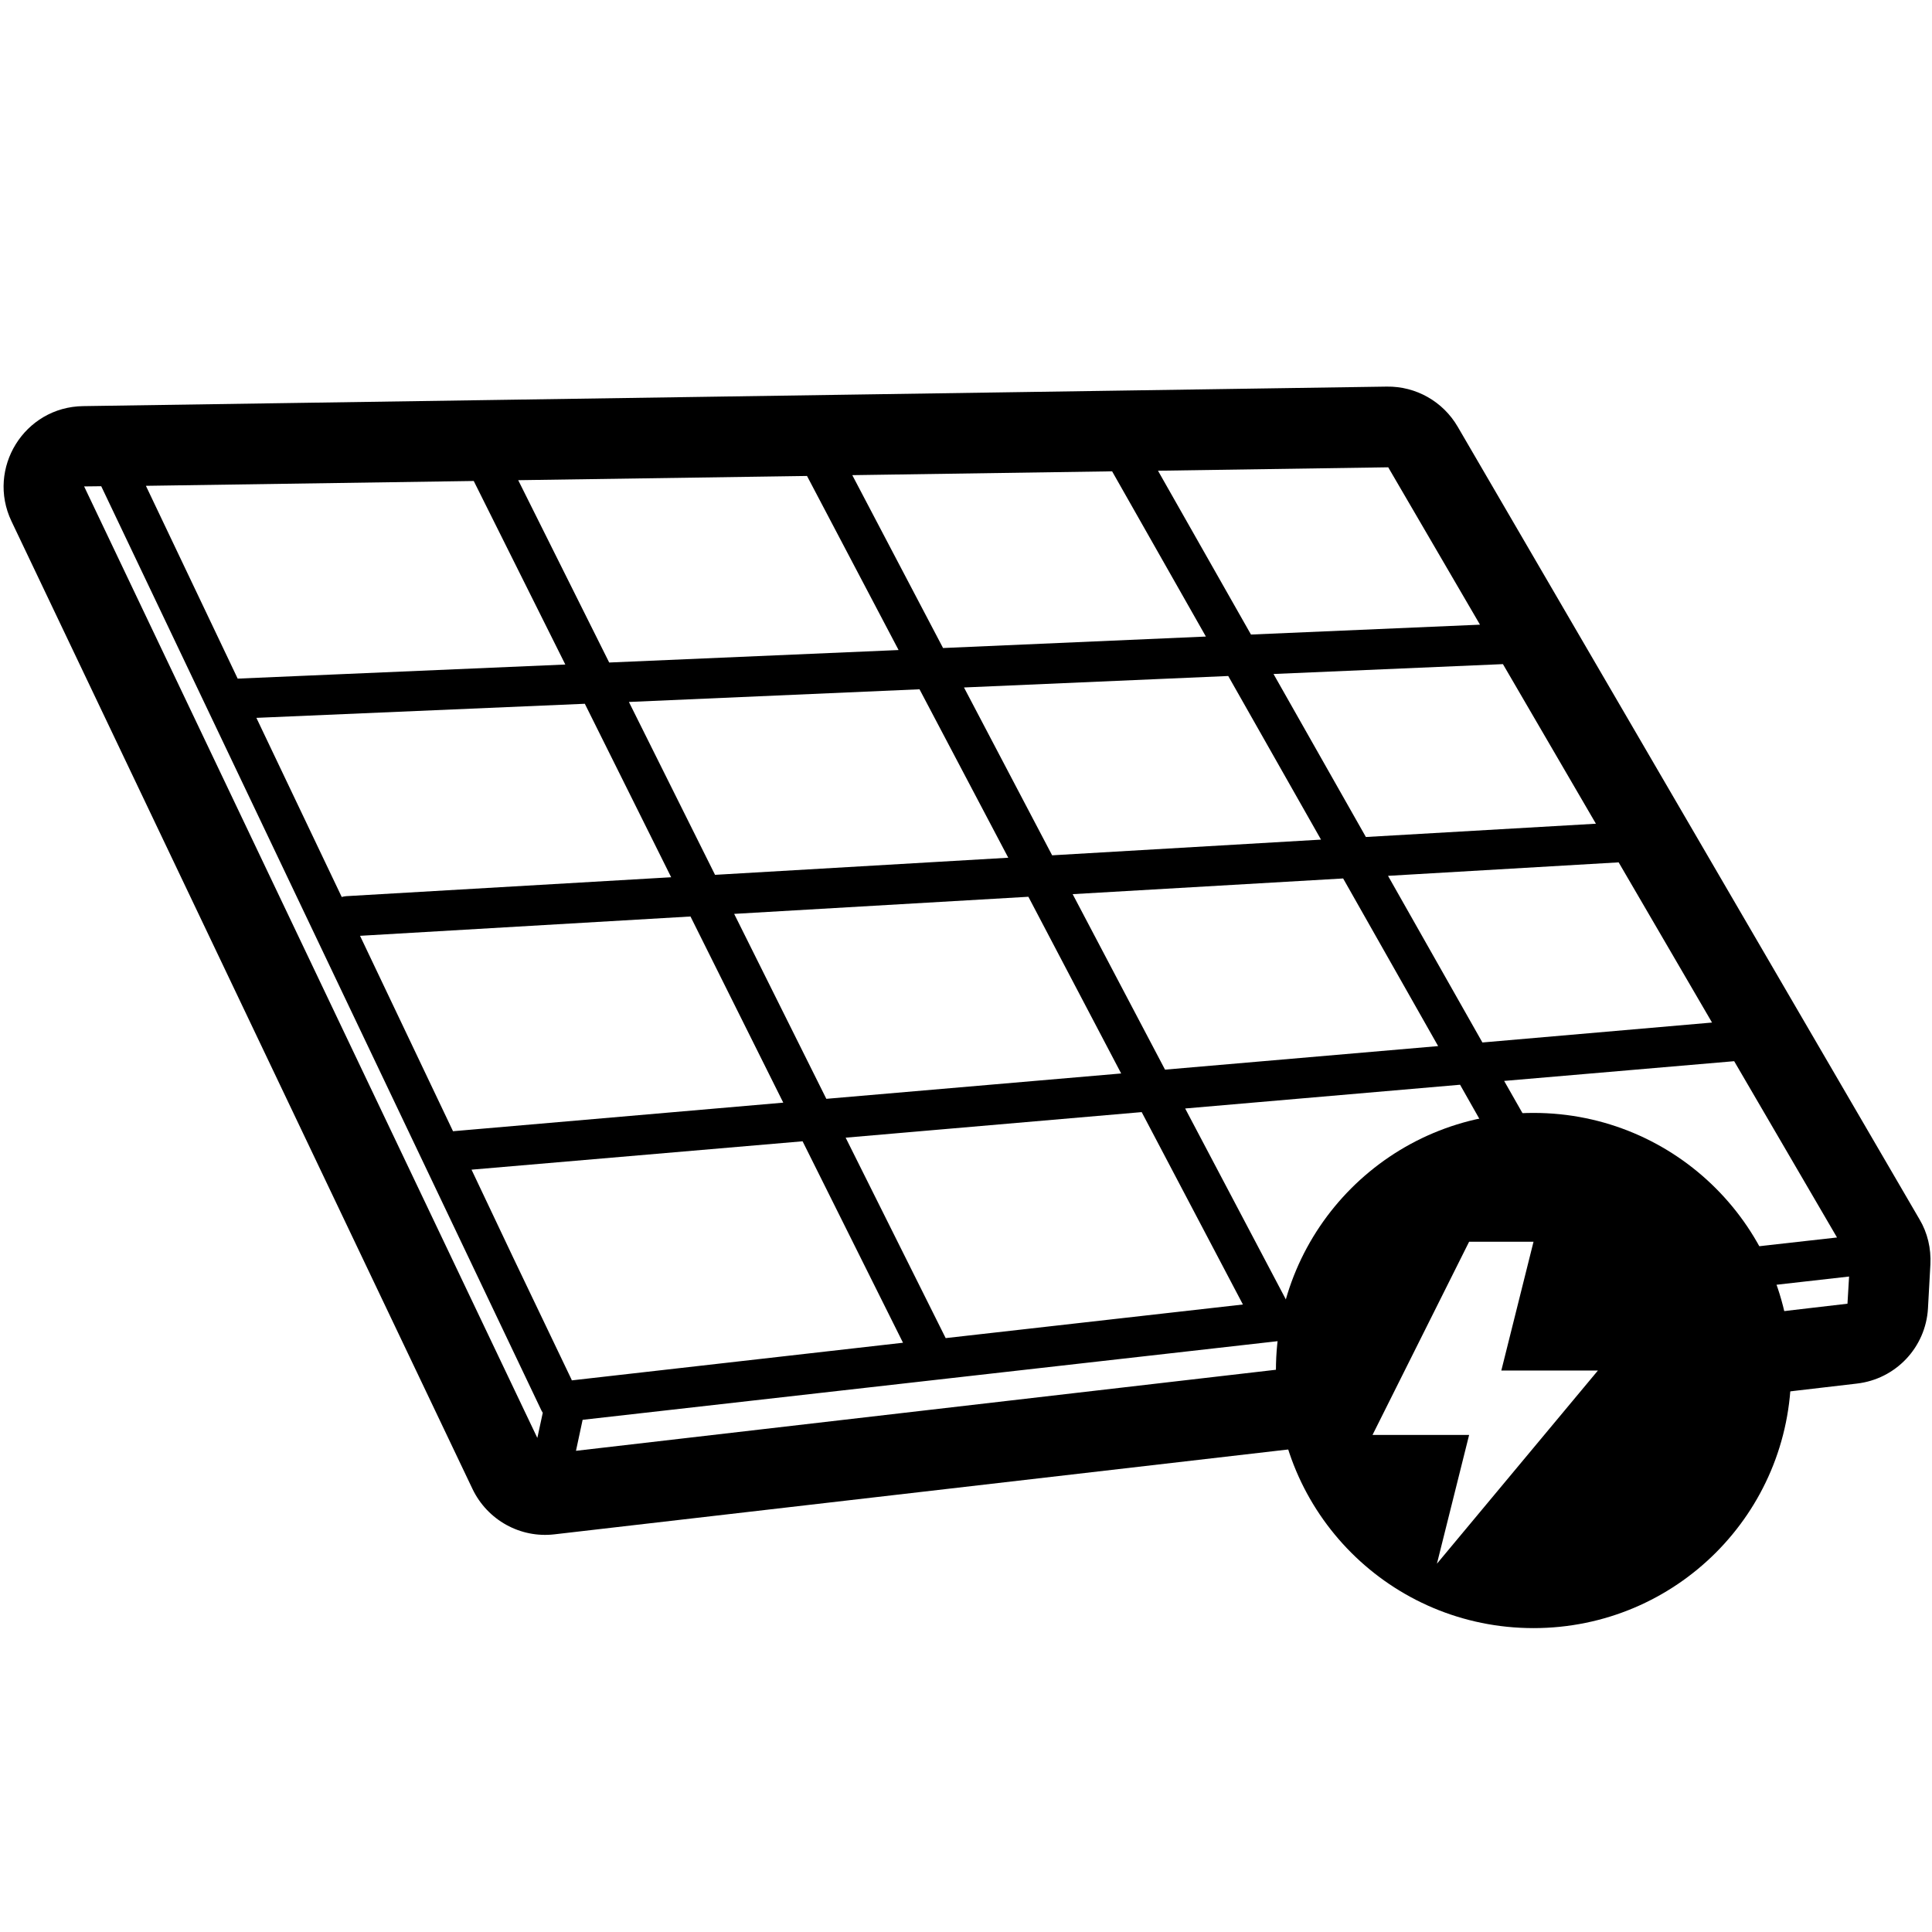
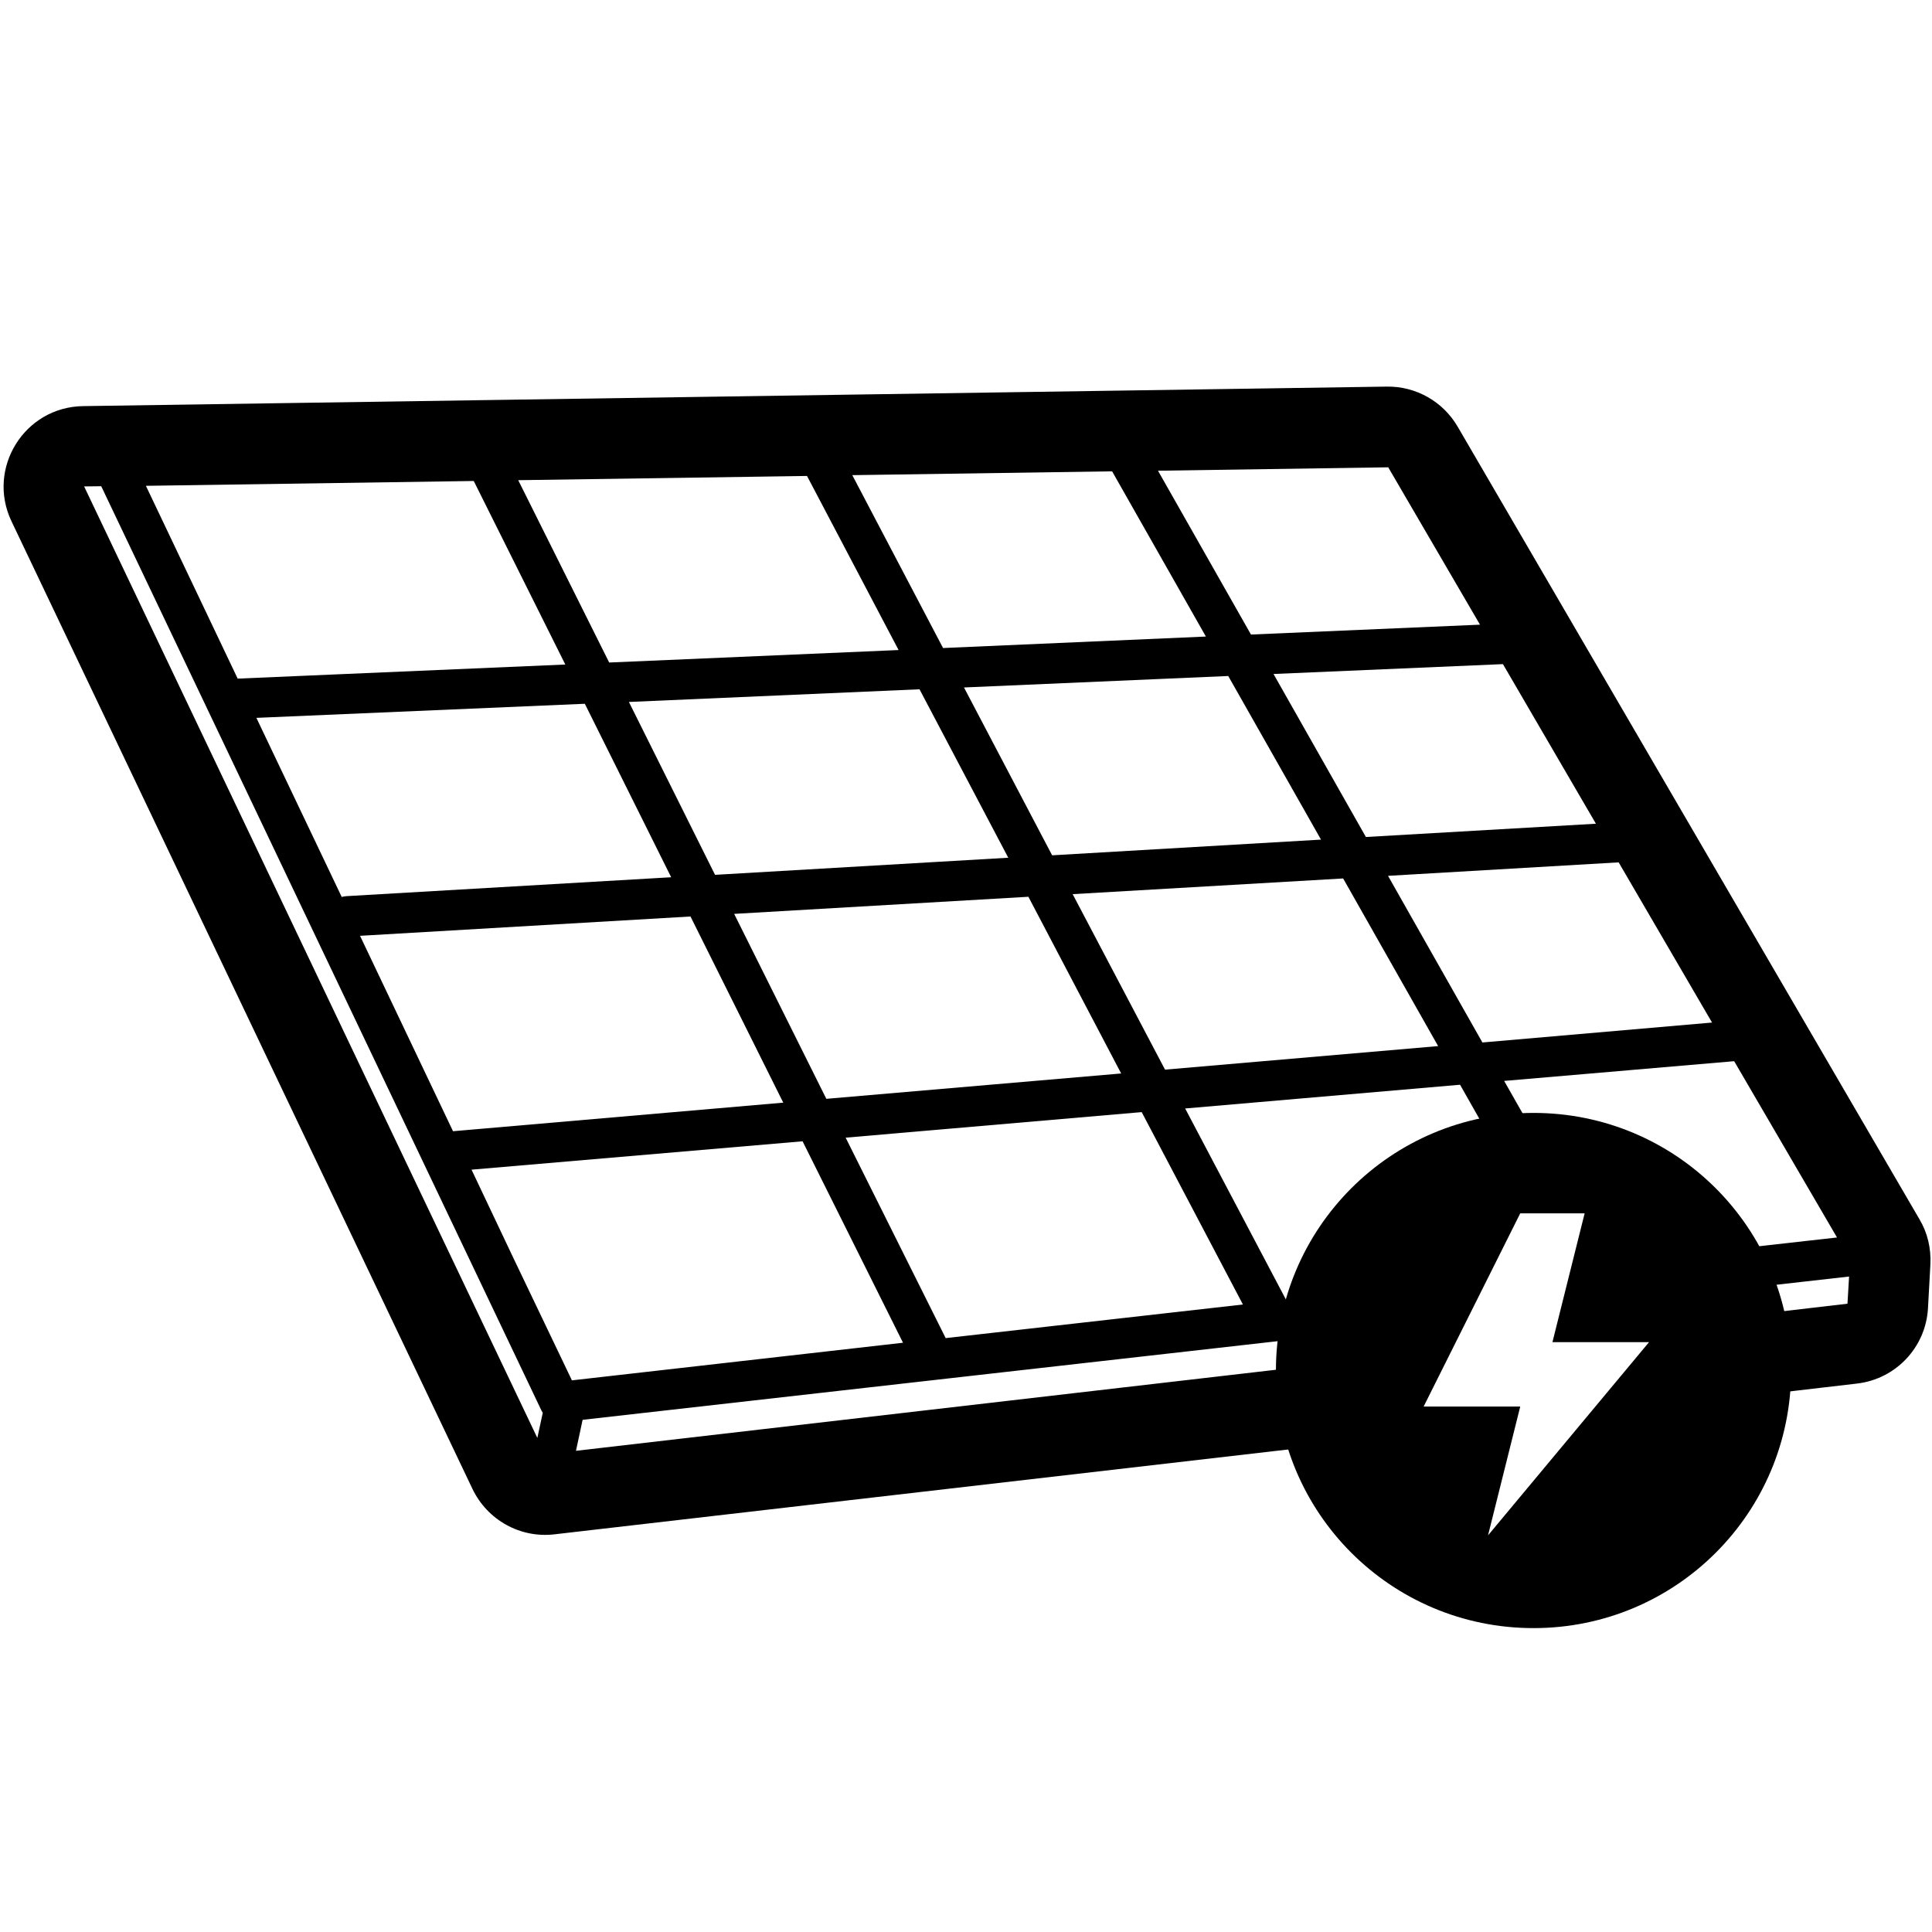
<svg xmlns="http://www.w3.org/2000/svg" version="1.2" viewBox="0 0 960 960" width="960" height="960">
-   <style />
  <path fill-rule="evenodd" d="m689.1 192.1c14.5-0.2 27.9 7.4 35.2 19.9l229.5 393.9c4 6.7 5.8 14.5 5.4 22.4l-1.2 21.8c-1.1 19.4-16 35.2-35.4 37.4l-41.1 4.8q0.5-5.6 0.5-11.3c0-9.9-1.2-19.5-3.4-28.6l39.4-4.6 0.8-13.5-44.2 5c-2.5-6.7-5.5-13-9.1-19.1l47.3-5.3-51.1-87.6-114.3 9.8 13.6 23.9c-7.5 0.1-14.8 0.8-21.8 2.2l-13.7-24.2-136.6 11.8 50.1 95 8.5-0.9c-2.1 6.6-3.6 13.5-4.5 20.6l-353.5 40-3.3 15.4 355.8-41.2q0 0.7 0 1.3c0 13.4 2.2 26.3 6.2 38.3l-372.7 43.1c-17 2-33.3-7.1-40.7-22.5l-229.1-480.9c-12.5-26.3 6.4-56.8 35.6-57.2zm-638.8 49.5l-8.5 0.1 225.2 472.8 2.7-12.5q-0.3-0.5-0.6-1l-112.4-236zm348.5 325.5l-164.5 14.1 20.8 43.9 28.9 60.4 0.1 0.4 164.6-18.7zm168.5-14.5l-147.1 12.7 49.7 99.6 147.7-16.7zm-224.2-97.2l-164.2 9.6 46.2 97.1 164.1-14.2zm167.9-9.8l-146.2 8.5 45.8 91.9 146.5-12.6zm156.4-9.1l-134.4 7.8 45.9 87.2 135.7-11.7zm136.9-8l-114.6 6.7 46.9 82.8 114.1-9.9zm-513.7-78.8l-163.2 7 42.4 89q1.1-0.3 2.2-0.4l161.5-9.4zm166.3-7.2l-144.4 6.3 42.8 85.9 145.7-8.5zm153.4-6.6l-131.3 5.7 43.8 83.4 133.6-7.8zm136.5-5.9l-114 4.9 45.9 81 114.3-6.6zm-511.4-91l-162.9 2.4 45.6 95.8 162.8-7zm165.6-2.5l-143.5 2.1 45.2 90.6 143.8-6.2zm151.6-2.3l-129.1 1.9 45.1 85.9 130.6-5.7zm137.2-2l-114.4 1.7 46.2 81.4 113.8-4.9z" />
-   <path fill-rule="evenodd" d="m762 809c-70.8 0-128-57.2-128-128 0-70.8 57.2-128 128-128 70.8 0 128 57.2 128 128 0 70.8-57.2 128-128 128zm-32-192l-48 96h48l-16 64 80-96h-48l16-64z" />
+   <path fill-rule="evenodd" d="m762 809c-70.8 0-128-57.2-128-128 0-70.8 57.2-128 128-128 70.8 0 128 57.2 128 128 0 70.8-57.2 128-128 128zm-6.6-206.1l-48 96h48l-16 64 80-96h-48l16-64z" />
</svg>
